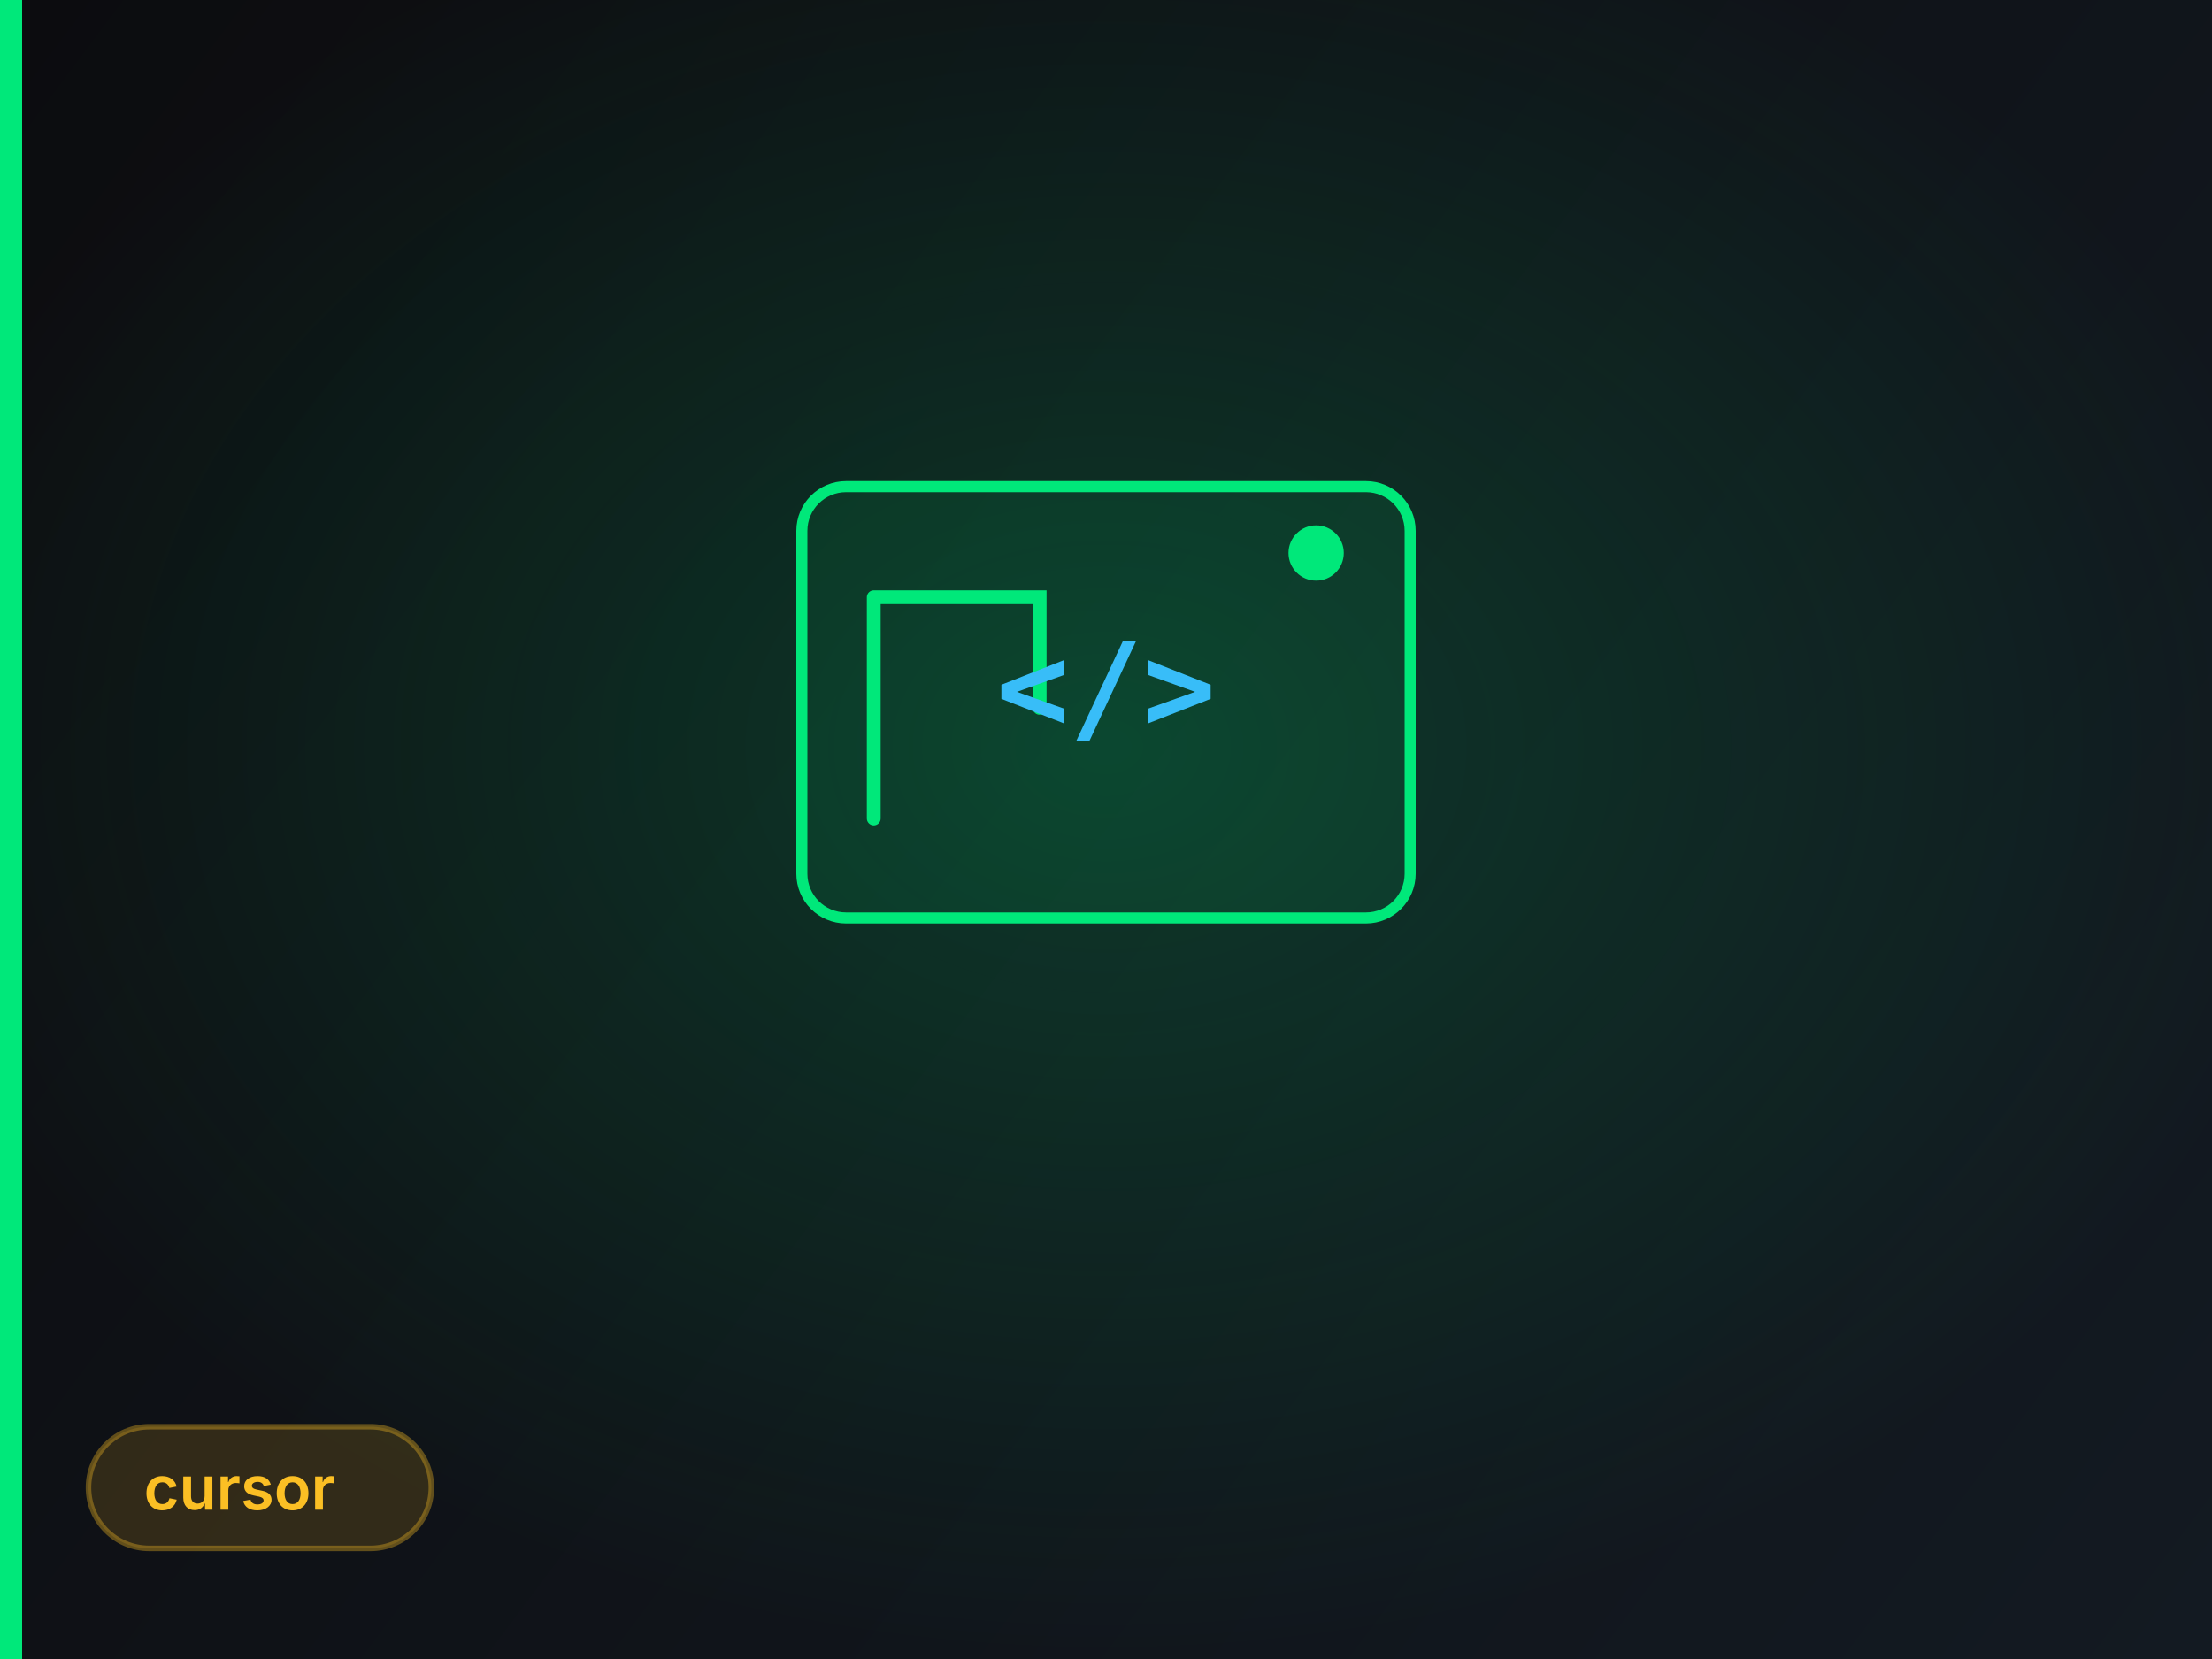
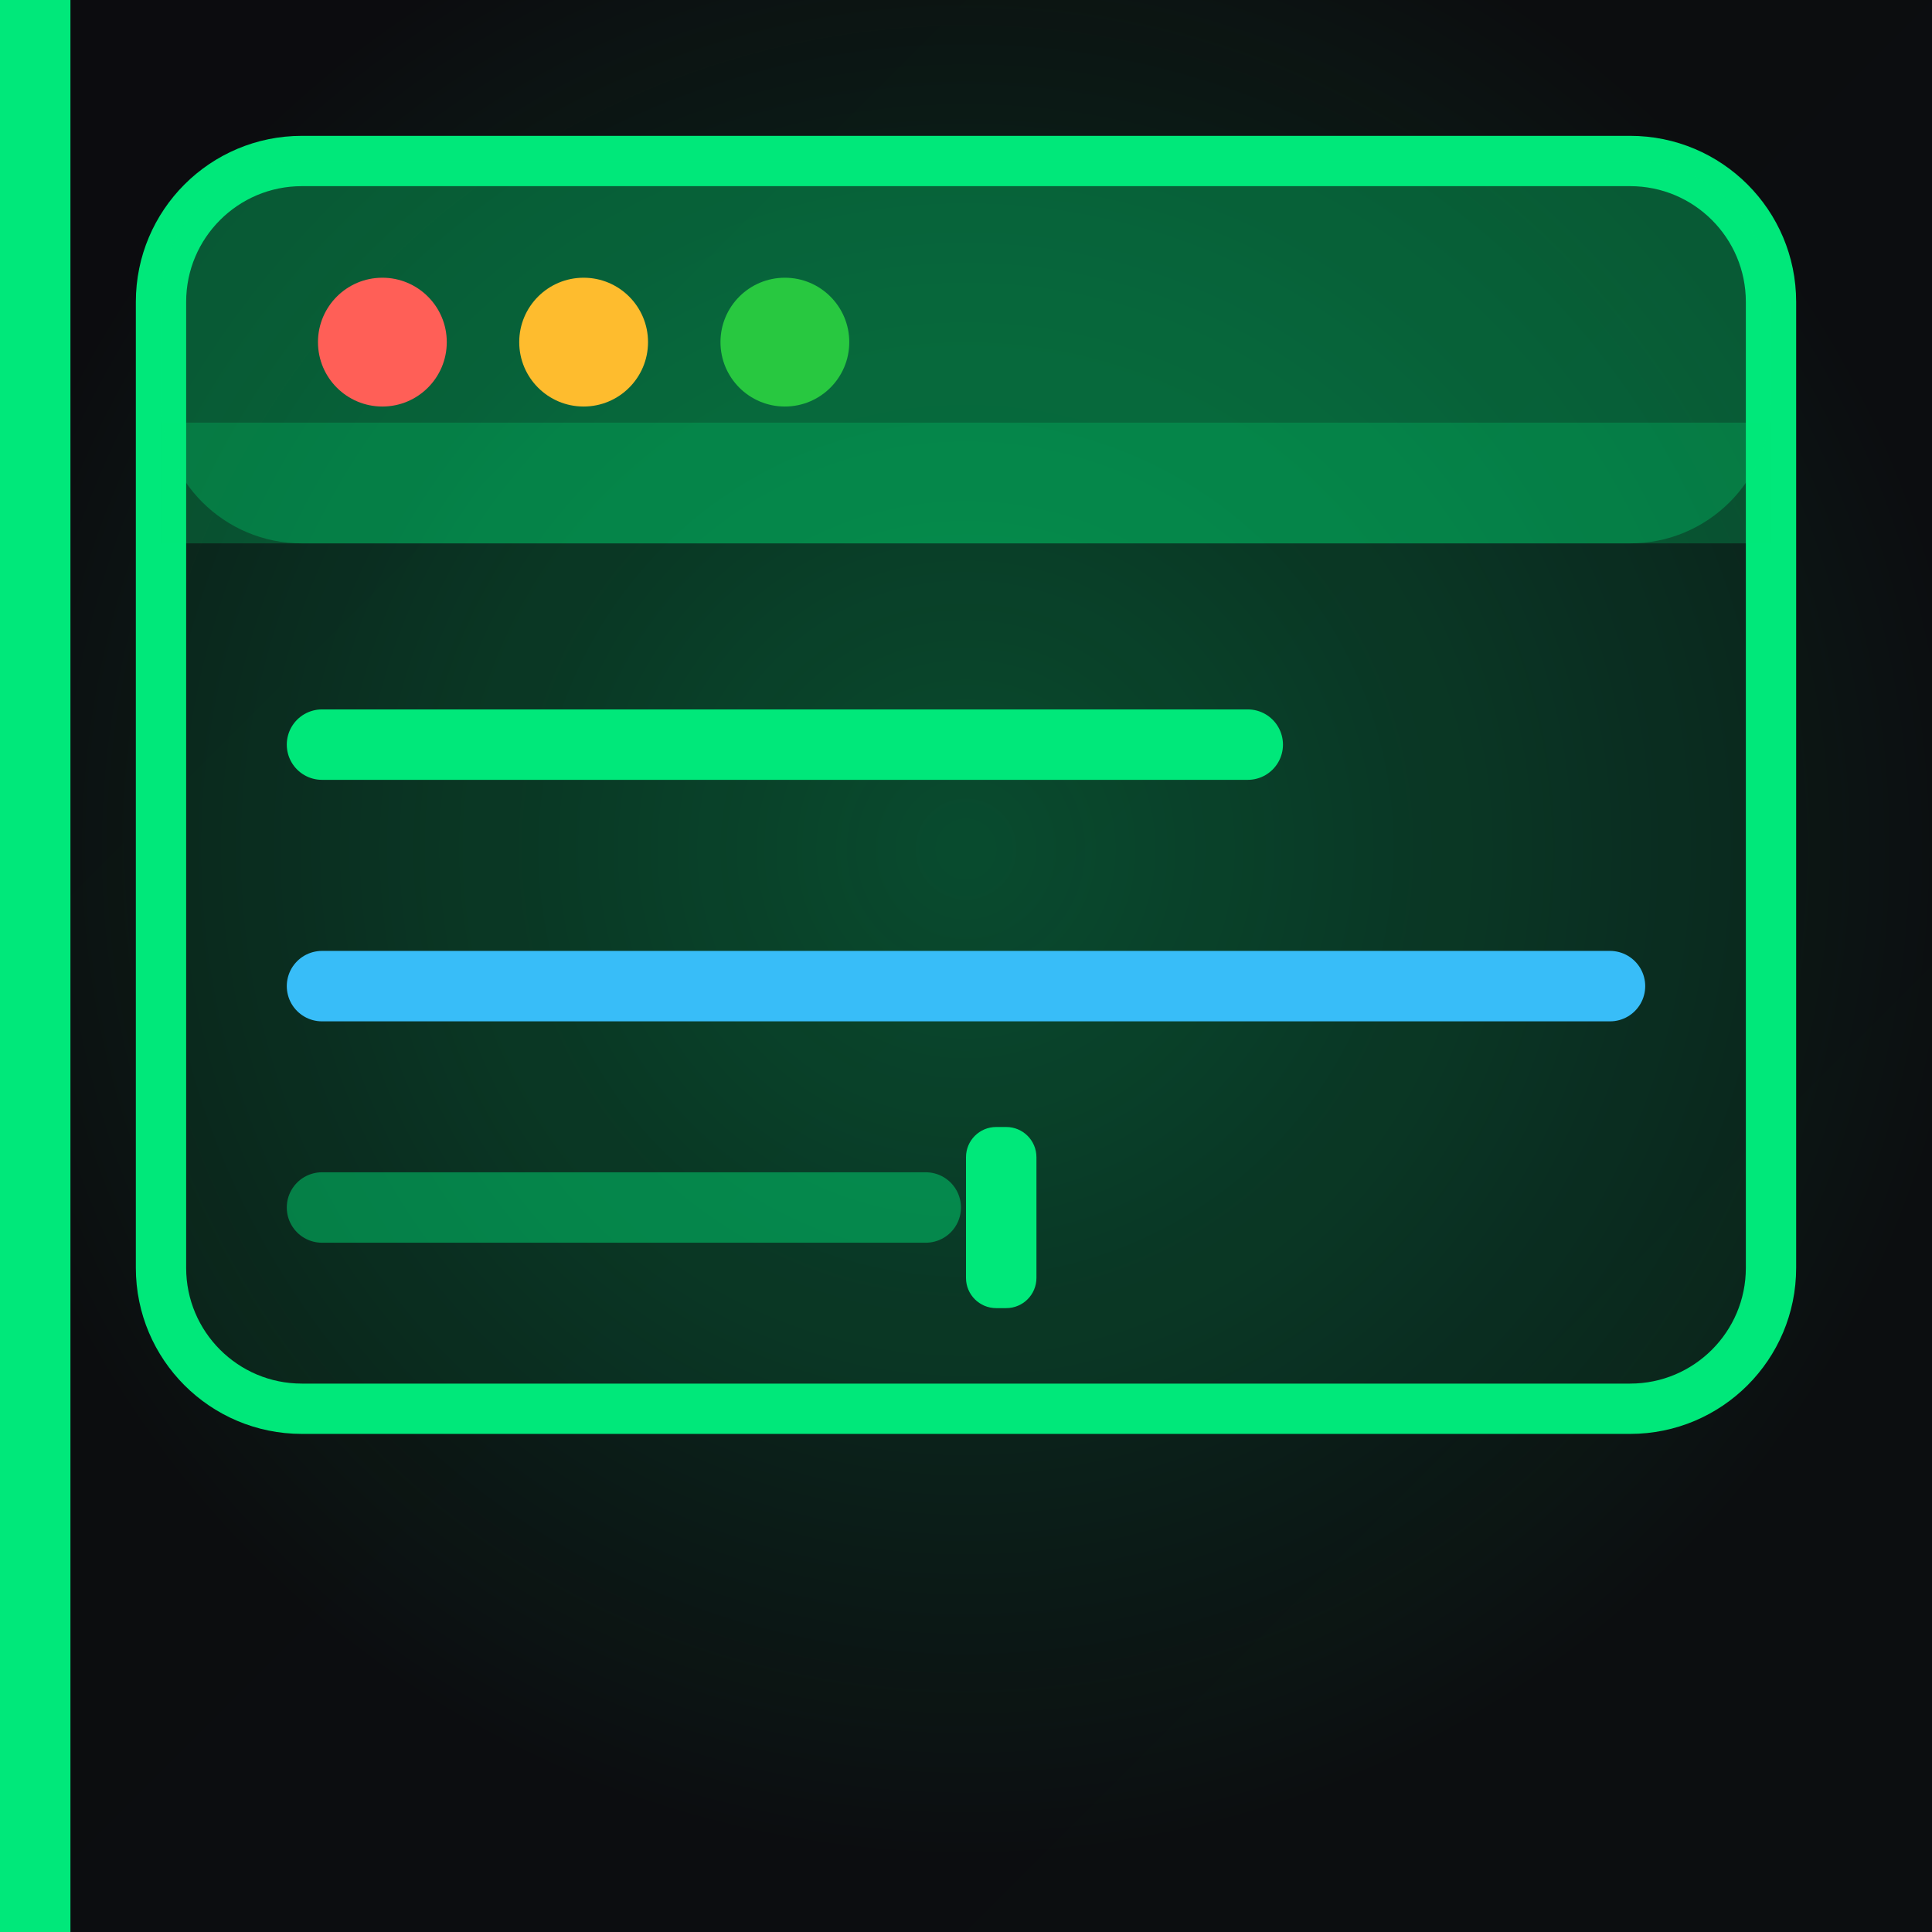
- <svg xmlns="http://www.w3.org/2000/svg" viewBox="0 0 400 300" fill="none" role="img" aria-label="How to Build a Technical Blog with Cursor and Hugo (2026)">
+ <svg xmlns="http://www.w3.org/2000/svg" viewBox="0 0 96 96" fill="none" role="img" aria-label="How to Build a Technical Blog with Cursor and Hugo (2026)">
  <defs>
-     <linearGradient id="bg" x1="0" y1="0" x2="400" y2="300" gradientUnits="userSpaceOnUse">
+     <linearGradient id="bg" x1="0" y1="0" x2="96" y2="96" gradientUnits="userSpaceOnUse">
      <stop stop-color="#0c0c0f" />
-       <stop offset="1" stop-color="#131a22" />
+       <stop offset="1" stop-color="#0c0e10" />
    </linearGradient>
-     <radialGradient id="glow" cx="50%" cy="45%" r="55%">
-       <stop stop-color="#00e87a" stop-opacity="0.18" />
+     <radialGradient id="glow" cx="50%" cy="44%" r="52%">
+       <stop stop-color="#00e87a" stop-opacity="0.22" />
      <stop offset="1" stop-color="#00e87a" stop-opacity="0" />
    </radialGradient>
  </defs>
-   <rect width="400" height="300" fill="url(#bg)" />
-   <rect width="400" height="300" fill="url(#glow)" />
-   <rect x="0" y="0" width="4" height="300" fill="#00e87a" />
-   <rect x="145" y="88" width="110" height="78" rx="8" stroke="#00e87a" stroke-width="2" fill="#00e87a" fill-opacity="0.08" />
-   <path d="M158 108 L158 148 M158 108 L188 108 L188 128" stroke="#00e87a" stroke-width="2.5" fill="none" stroke-linecap="round" />
-   <text x="200" y="132" text-anchor="middle" fill="#38bdf8" font-family="monospace" font-size="22" font-weight="700">&lt;/&gt;</text>
-   <circle cx="238" cy="100" r="5" fill="#00e87a" />
-   <rect x="16" y="258" width="62" height="22" rx="11" fill="#fbbf24" fill-opacity="0.15" stroke="#fbbf24" stroke-opacity="0.35" />
-   <text x="26" y="273" fill="#fbbf24" font-family="Inter, system-ui, sans-serif" font-size="11" font-weight="600">cursor</text>
+   <rect width="96" height="96" fill="url(#bg)" />
+   <rect width="96" height="96" fill="url(#glow)" />
+   <rect x="0" y="0" width="3.5" height="96" fill="#00e87a" />
+   <rect x="8" y="8" width="80" height="62" rx="7" fill="#00e87a" fill-opacity="0.09" stroke="#00e87a" stroke-width="2.5" />
+   <rect x="8" y="8" width="80" height="19" rx="7" fill="#00e87a" fill-opacity="0.28" />
+   <rect x="8" y="21" width="80" height="6" fill="#00e87a" fill-opacity="0.22" />
+   <circle cx="19" cy="17" r="3.2" fill="#ff5f57" />
+   <circle cx="29" cy="17" r="3.2" fill="#febc2e" />
+   <circle cx="39" cy="17" r="3.2" fill="#28c840" />
+   <line x1="16" y1="37" x2="62" y2="37" stroke="#00e87a" stroke-width="3.5" stroke-linecap="round" />
+   <line x1="16" y1="49" x2="80" y2="49" stroke="#38bdf8" stroke-width="3.5" stroke-linecap="round" />
+   <line x1="16" y1="60" x2="46" y2="60" stroke="#00e87a" stroke-opacity="0.45" stroke-width="3.5" stroke-linecap="round" />
+   <rect x="48" y="56" width="3.5" height="9" rx="1.5" fill="#00e87a" />
</svg>
